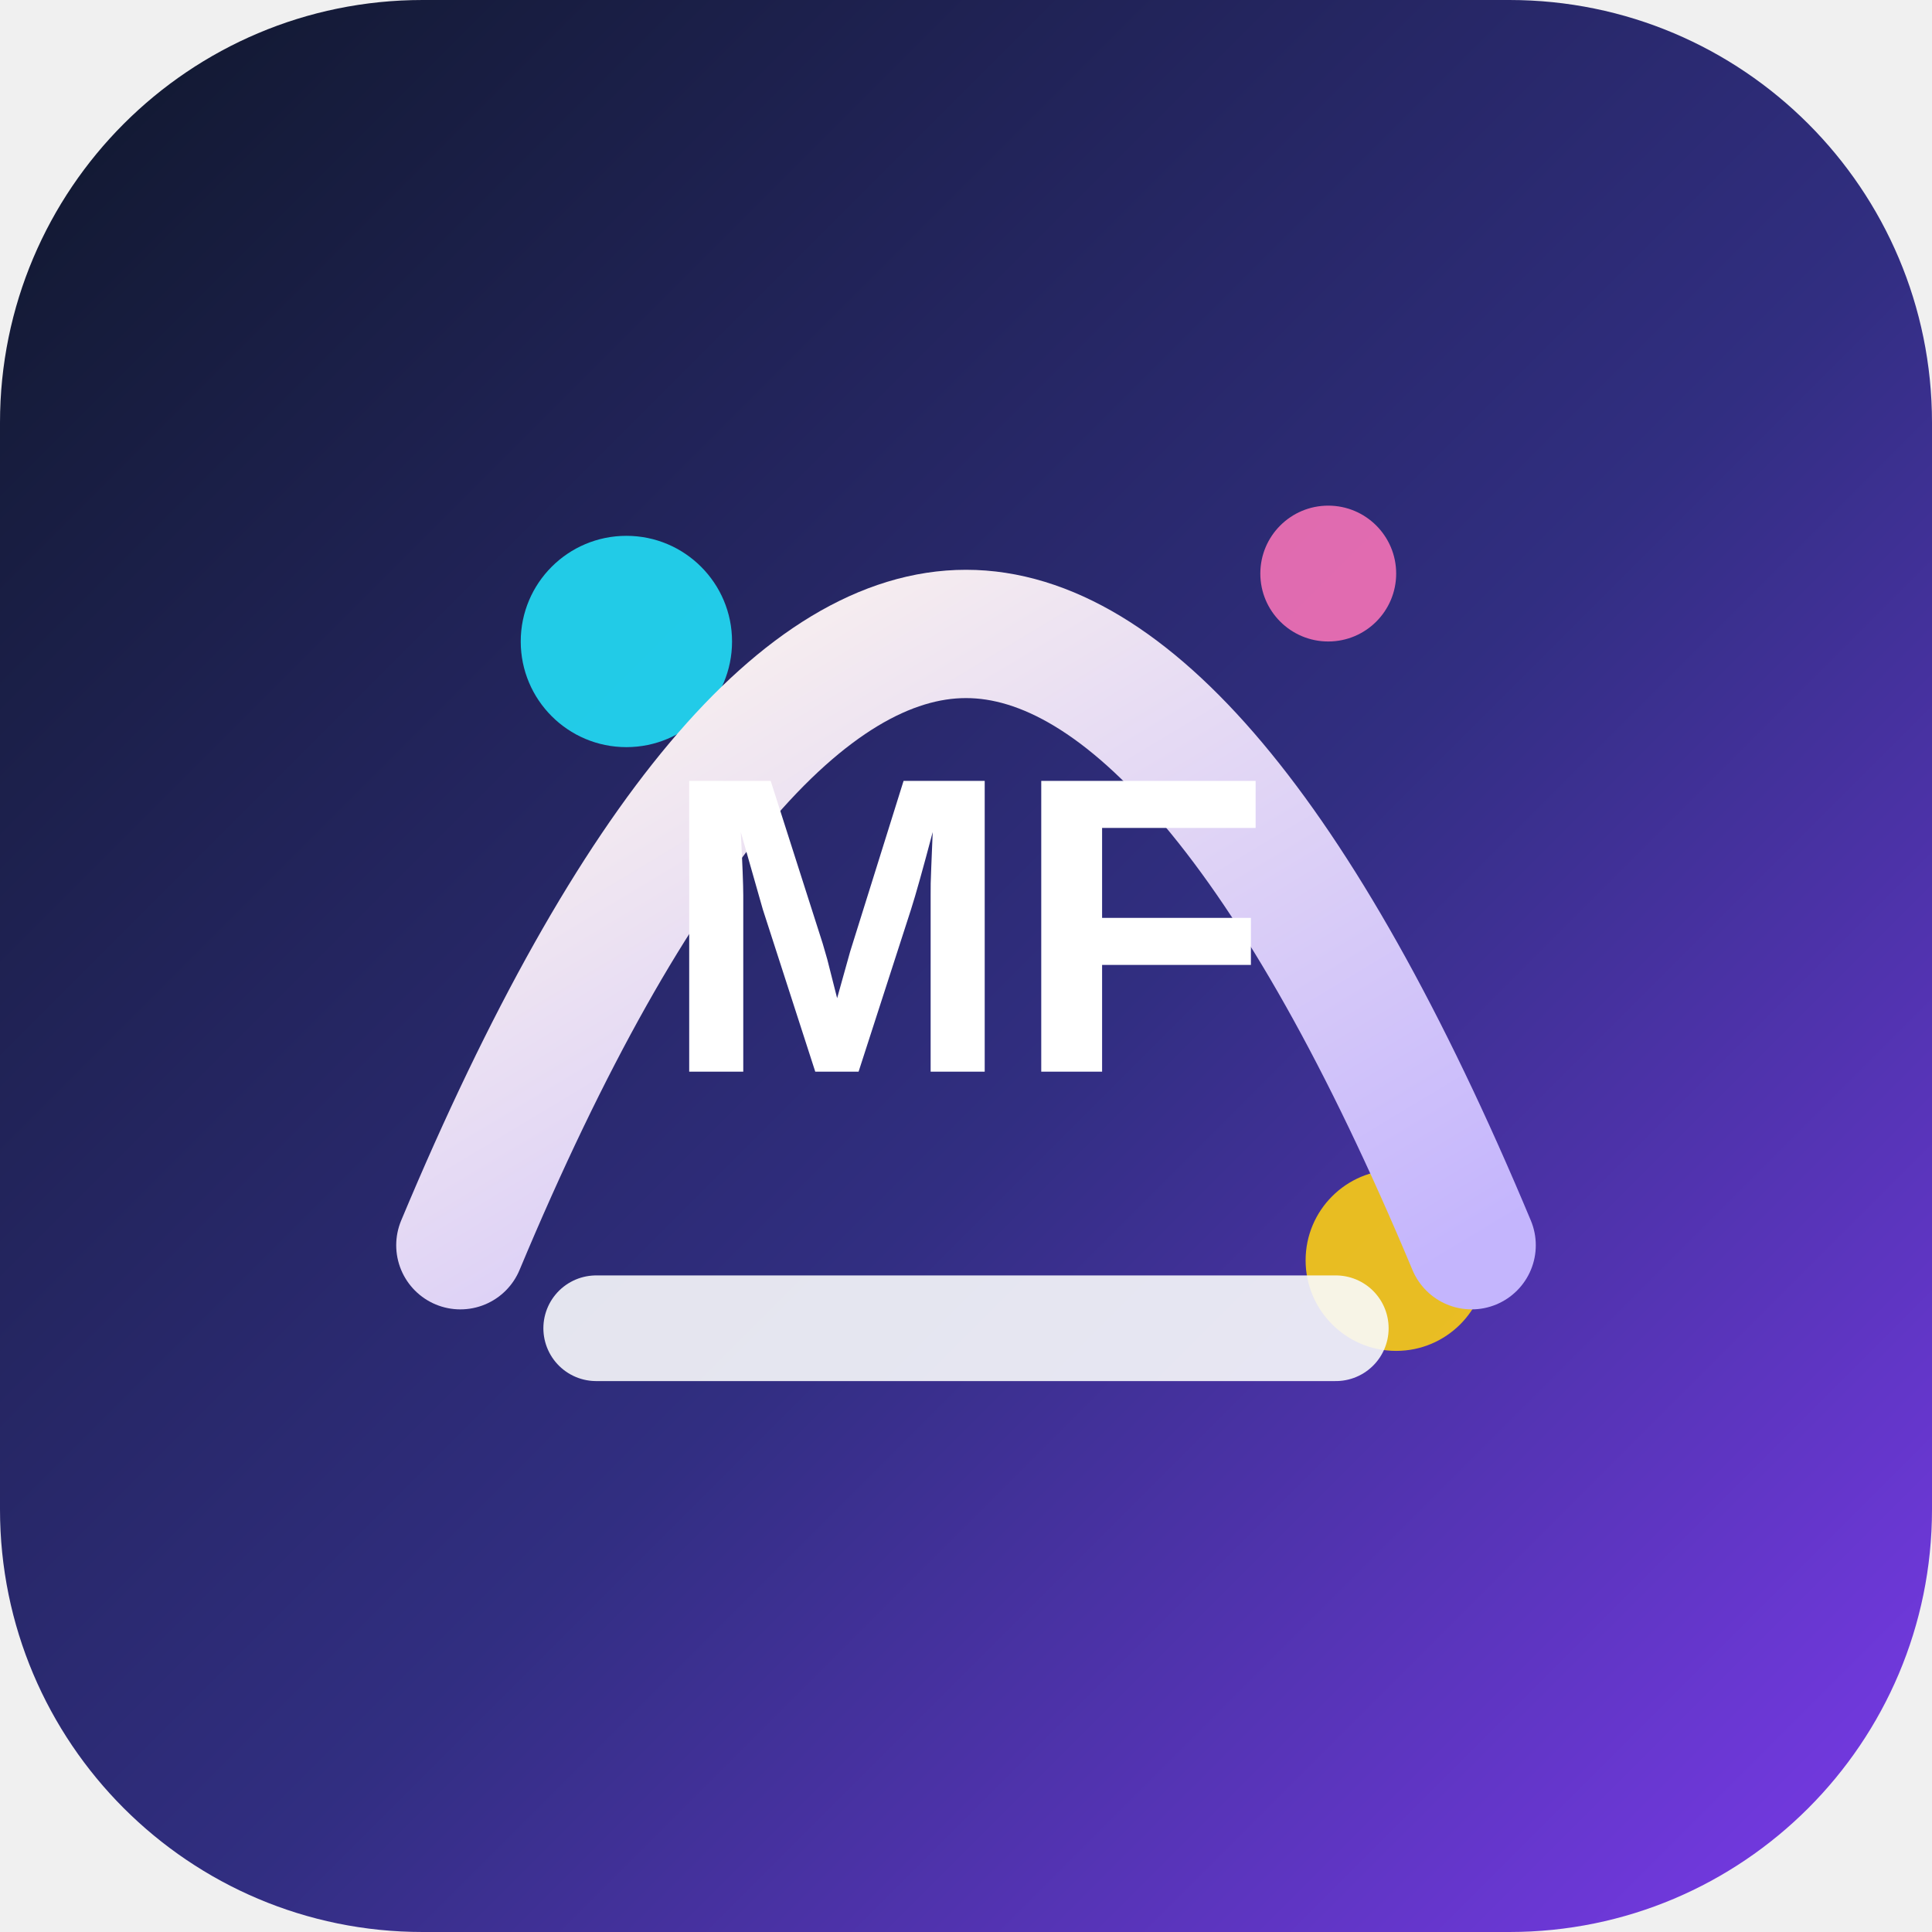
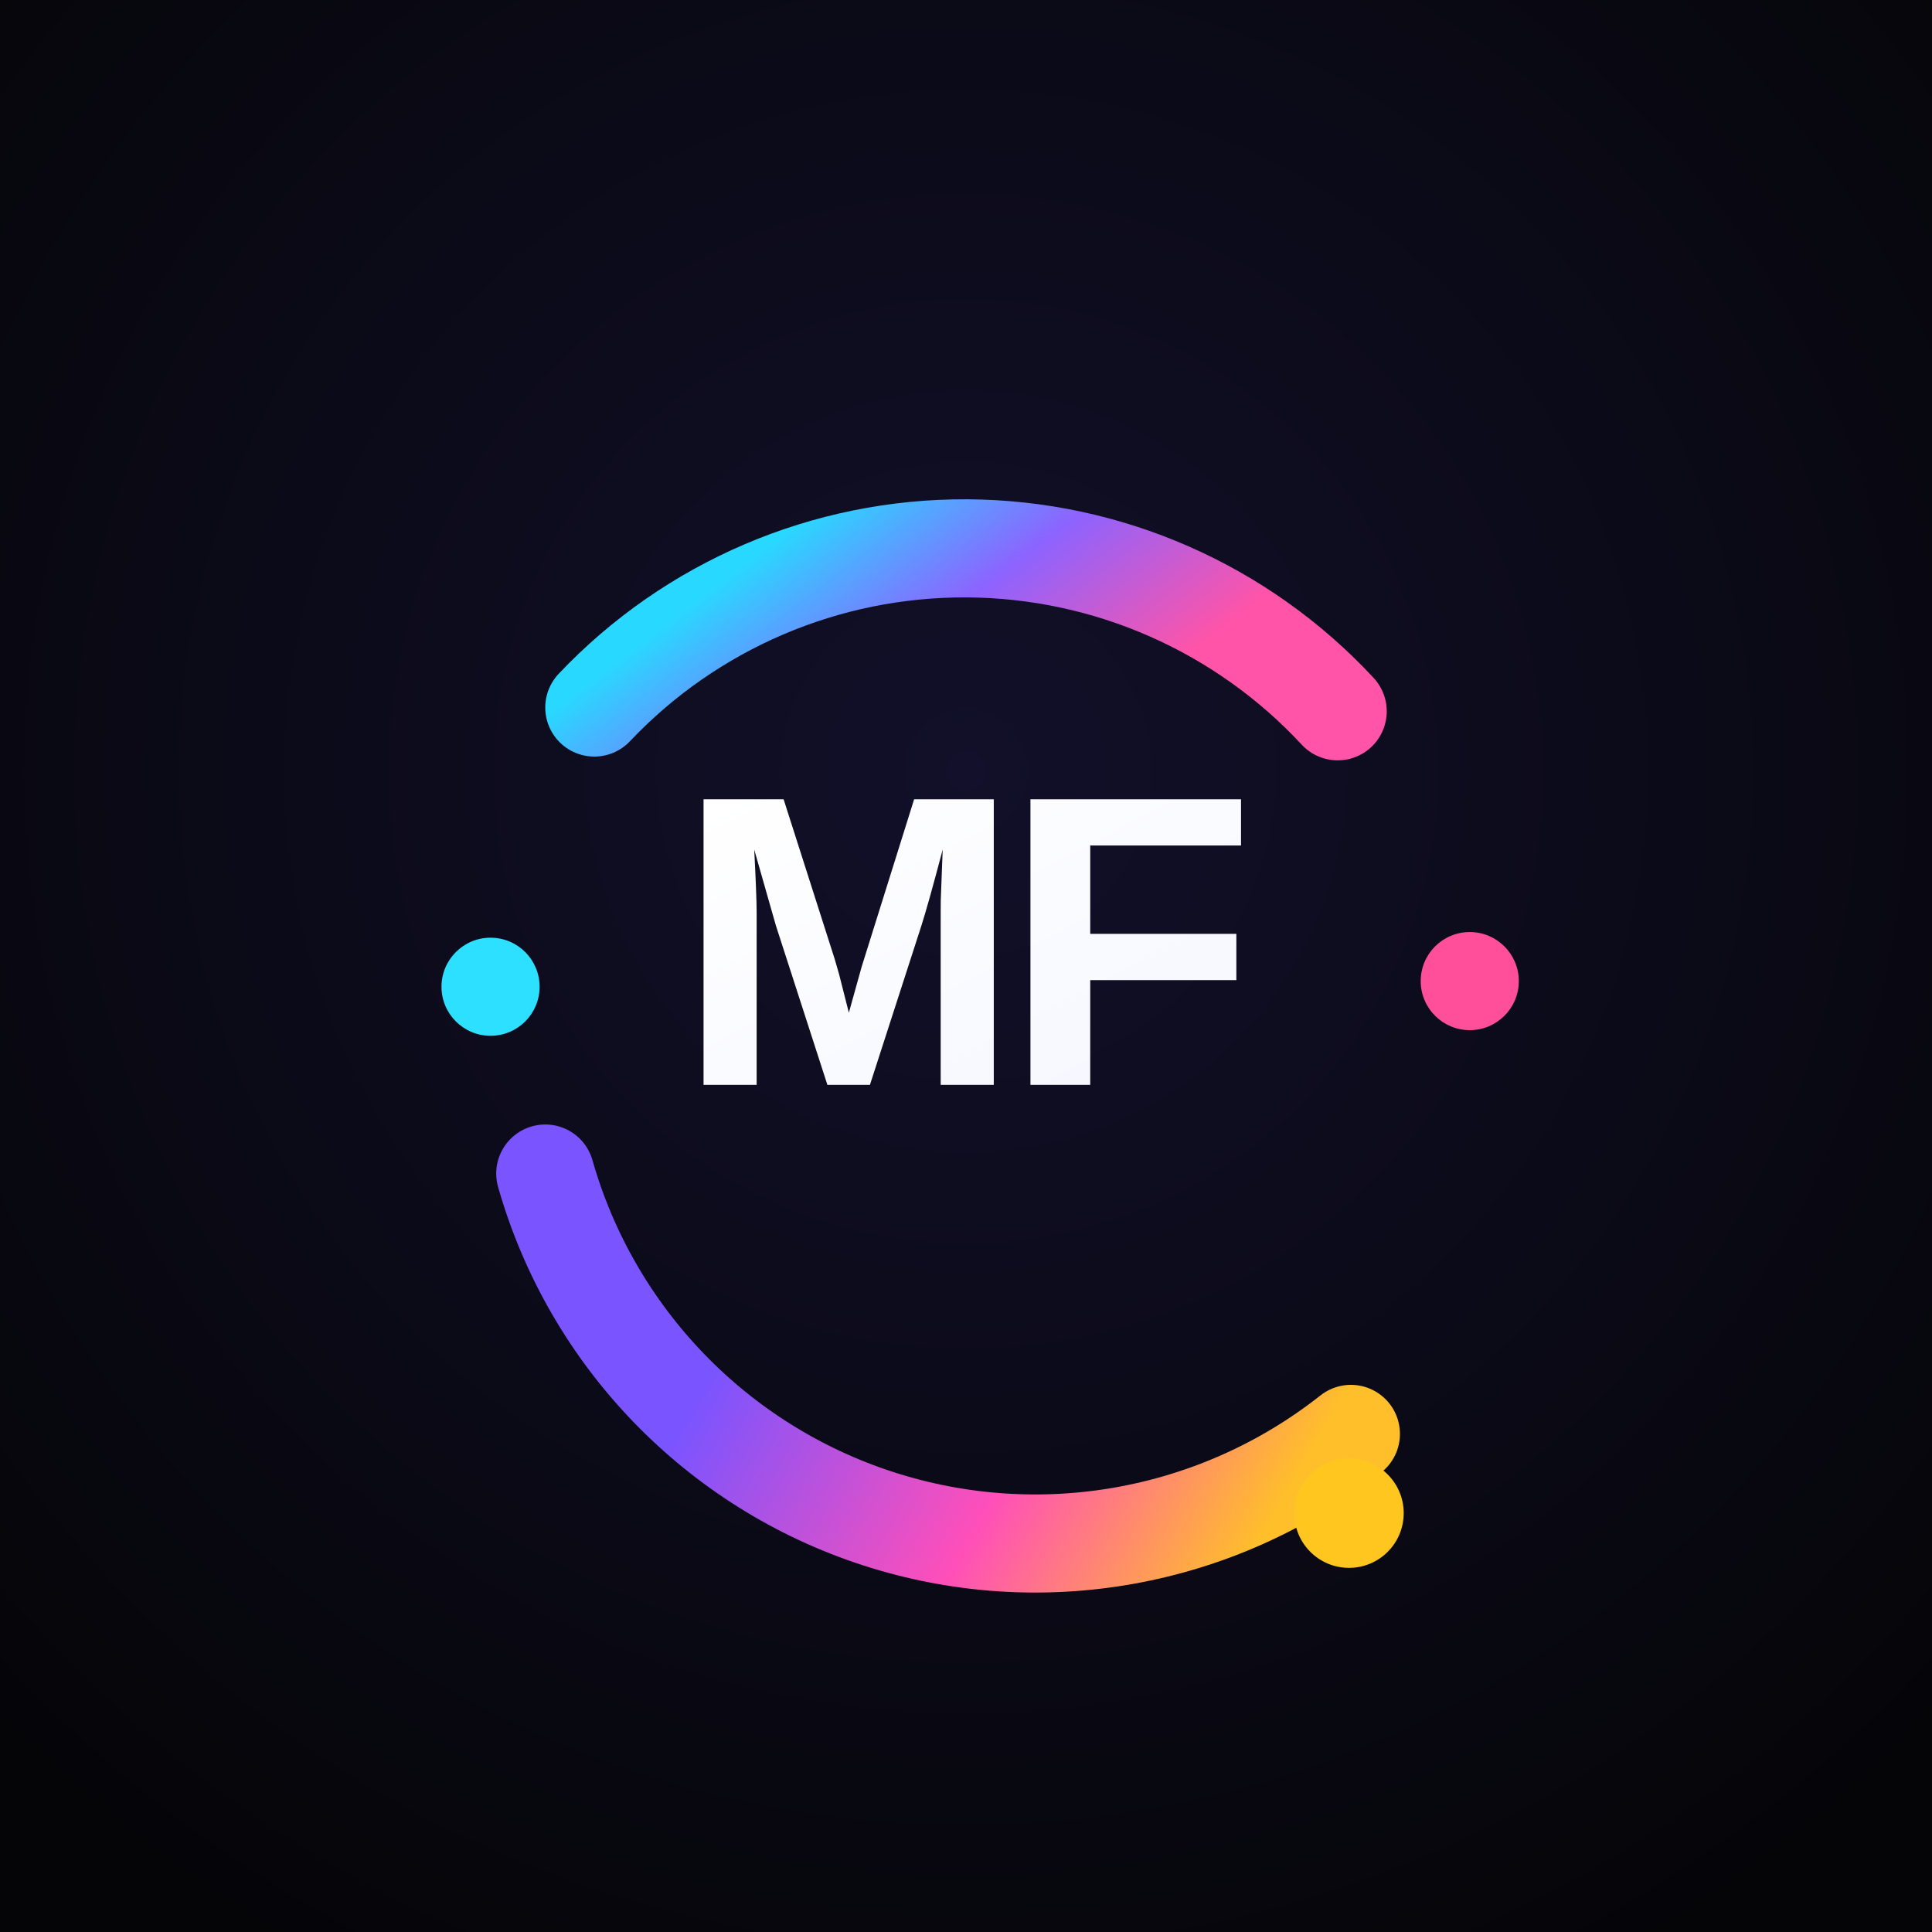
- <svg xmlns="http://www.w3.org/2000/svg" viewBox="0 0 512 512" role="img" aria-label="MondeFan">
+ <svg xmlns="http://www.w3.org/2000/svg" viewBox="0 0 1024 1024" role="img" aria-label="MondeFan">
  <defs>
-     <linearGradient id="bg" x1="0%" x2="100%" y1="0%" y2="100%">
-       <stop offset="0%" stop-color="#0f172a" />
-       <stop offset="55%" stop-color="#312e81" />
-       <stop offset="100%" stop-color="#7c3aed" />
+     <radialGradient id="bgGlow" cx="50%" cy="40%" r="70%">
+       <stop offset="0%" stop-color="#12102a" />
+       <stop offset="100%" stop-color="#050508" />
+     </radialGradient>
+     <linearGradient id="ringTop" x1="20%" y1="10%" x2="90%" y2="30%">
+       <stop offset="0%" stop-color="#29d8ff" />
+       <stop offset="48%" stop-color="#8d63ff" />
+       <stop offset="100%" stop-color="#ff54a8" />
    </linearGradient>
-     <linearGradient id="fg" x1="0%" x2="100%" y1="0%" y2="100%">
-       <stop offset="0%" stop-color="#fff7ed" />
-       <stop offset="100%" stop-color="#c4b5fd" />
+     <linearGradient id="ringBottom" x1="15%" y1="75%" x2="90%" y2="95%">
+       <stop offset="0%" stop-color="#7a54ff" />
+       <stop offset="55%" stop-color="#ff4fb9" />
+       <stop offset="100%" stop-color="#ffbf2a" />
+     </linearGradient>
+     <linearGradient id="textFill" x1="0%" y1="0%" x2="100%" y2="100%">
+       <stop offset="0%" stop-color="#ffffff" />
+       <stop offset="100%" stop-color="#f5f7ff" />
    </linearGradient>
  </defs>
-   <rect width="512" height="512" rx="112" fill="url(#bg)" />
-   <circle cx="166" cy="170" r="28" fill="#22d3ee" opacity="0.95" />
-   <circle cx="352" cy="152" r="18" fill="#f472b6" opacity="0.9" />
-   <circle cx="370" cy="334" r="24" fill="#facc15" opacity="0.9" />
-   <path d="M122 330C168 220 214 168 256 168s88 52 134 162" fill="none" stroke="url(#fg)" stroke-width="34" stroke-linecap="round" />
-   <path d="M158 352h196" fill="none" stroke="#f8fafc" stroke-width="28" stroke-linecap="round" opacity="0.9" />
-   <text x="256" y="284" fill="#fff" font-family="Arial, Helvetica, sans-serif" font-size="112" font-weight="700" text-anchor="middle">MF</text>
+   <rect width="1024" height="1024" fill="url(#bgGlow)" />
+   <path d="M 315 375 A 270 270 0 0 1 709 377" fill="none" stroke="url(#ringTop)" stroke-linecap="round" stroke-width="52" />
+   <path d="M 289 622 A 270 270 0 0 0 716 760" fill="none" stroke="url(#ringBottom)" stroke-linecap="round" stroke-width="52" />
+   <circle cx="260" cy="523" r="26" fill="#2de0ff" />
+   <circle cx="779" cy="520" r="26" fill="#ff4f9b" />
+   <circle cx="715" cy="802" r="29" fill="#ffc61f" />
+   <text x="512" y="575" fill="url(#textFill)" font-family="Arial, Helvetica, sans-serif" font-size="220" font-weight="800" text-anchor="middle" letter-spacing="-10">
+     MF
+   </text>
</svg>
